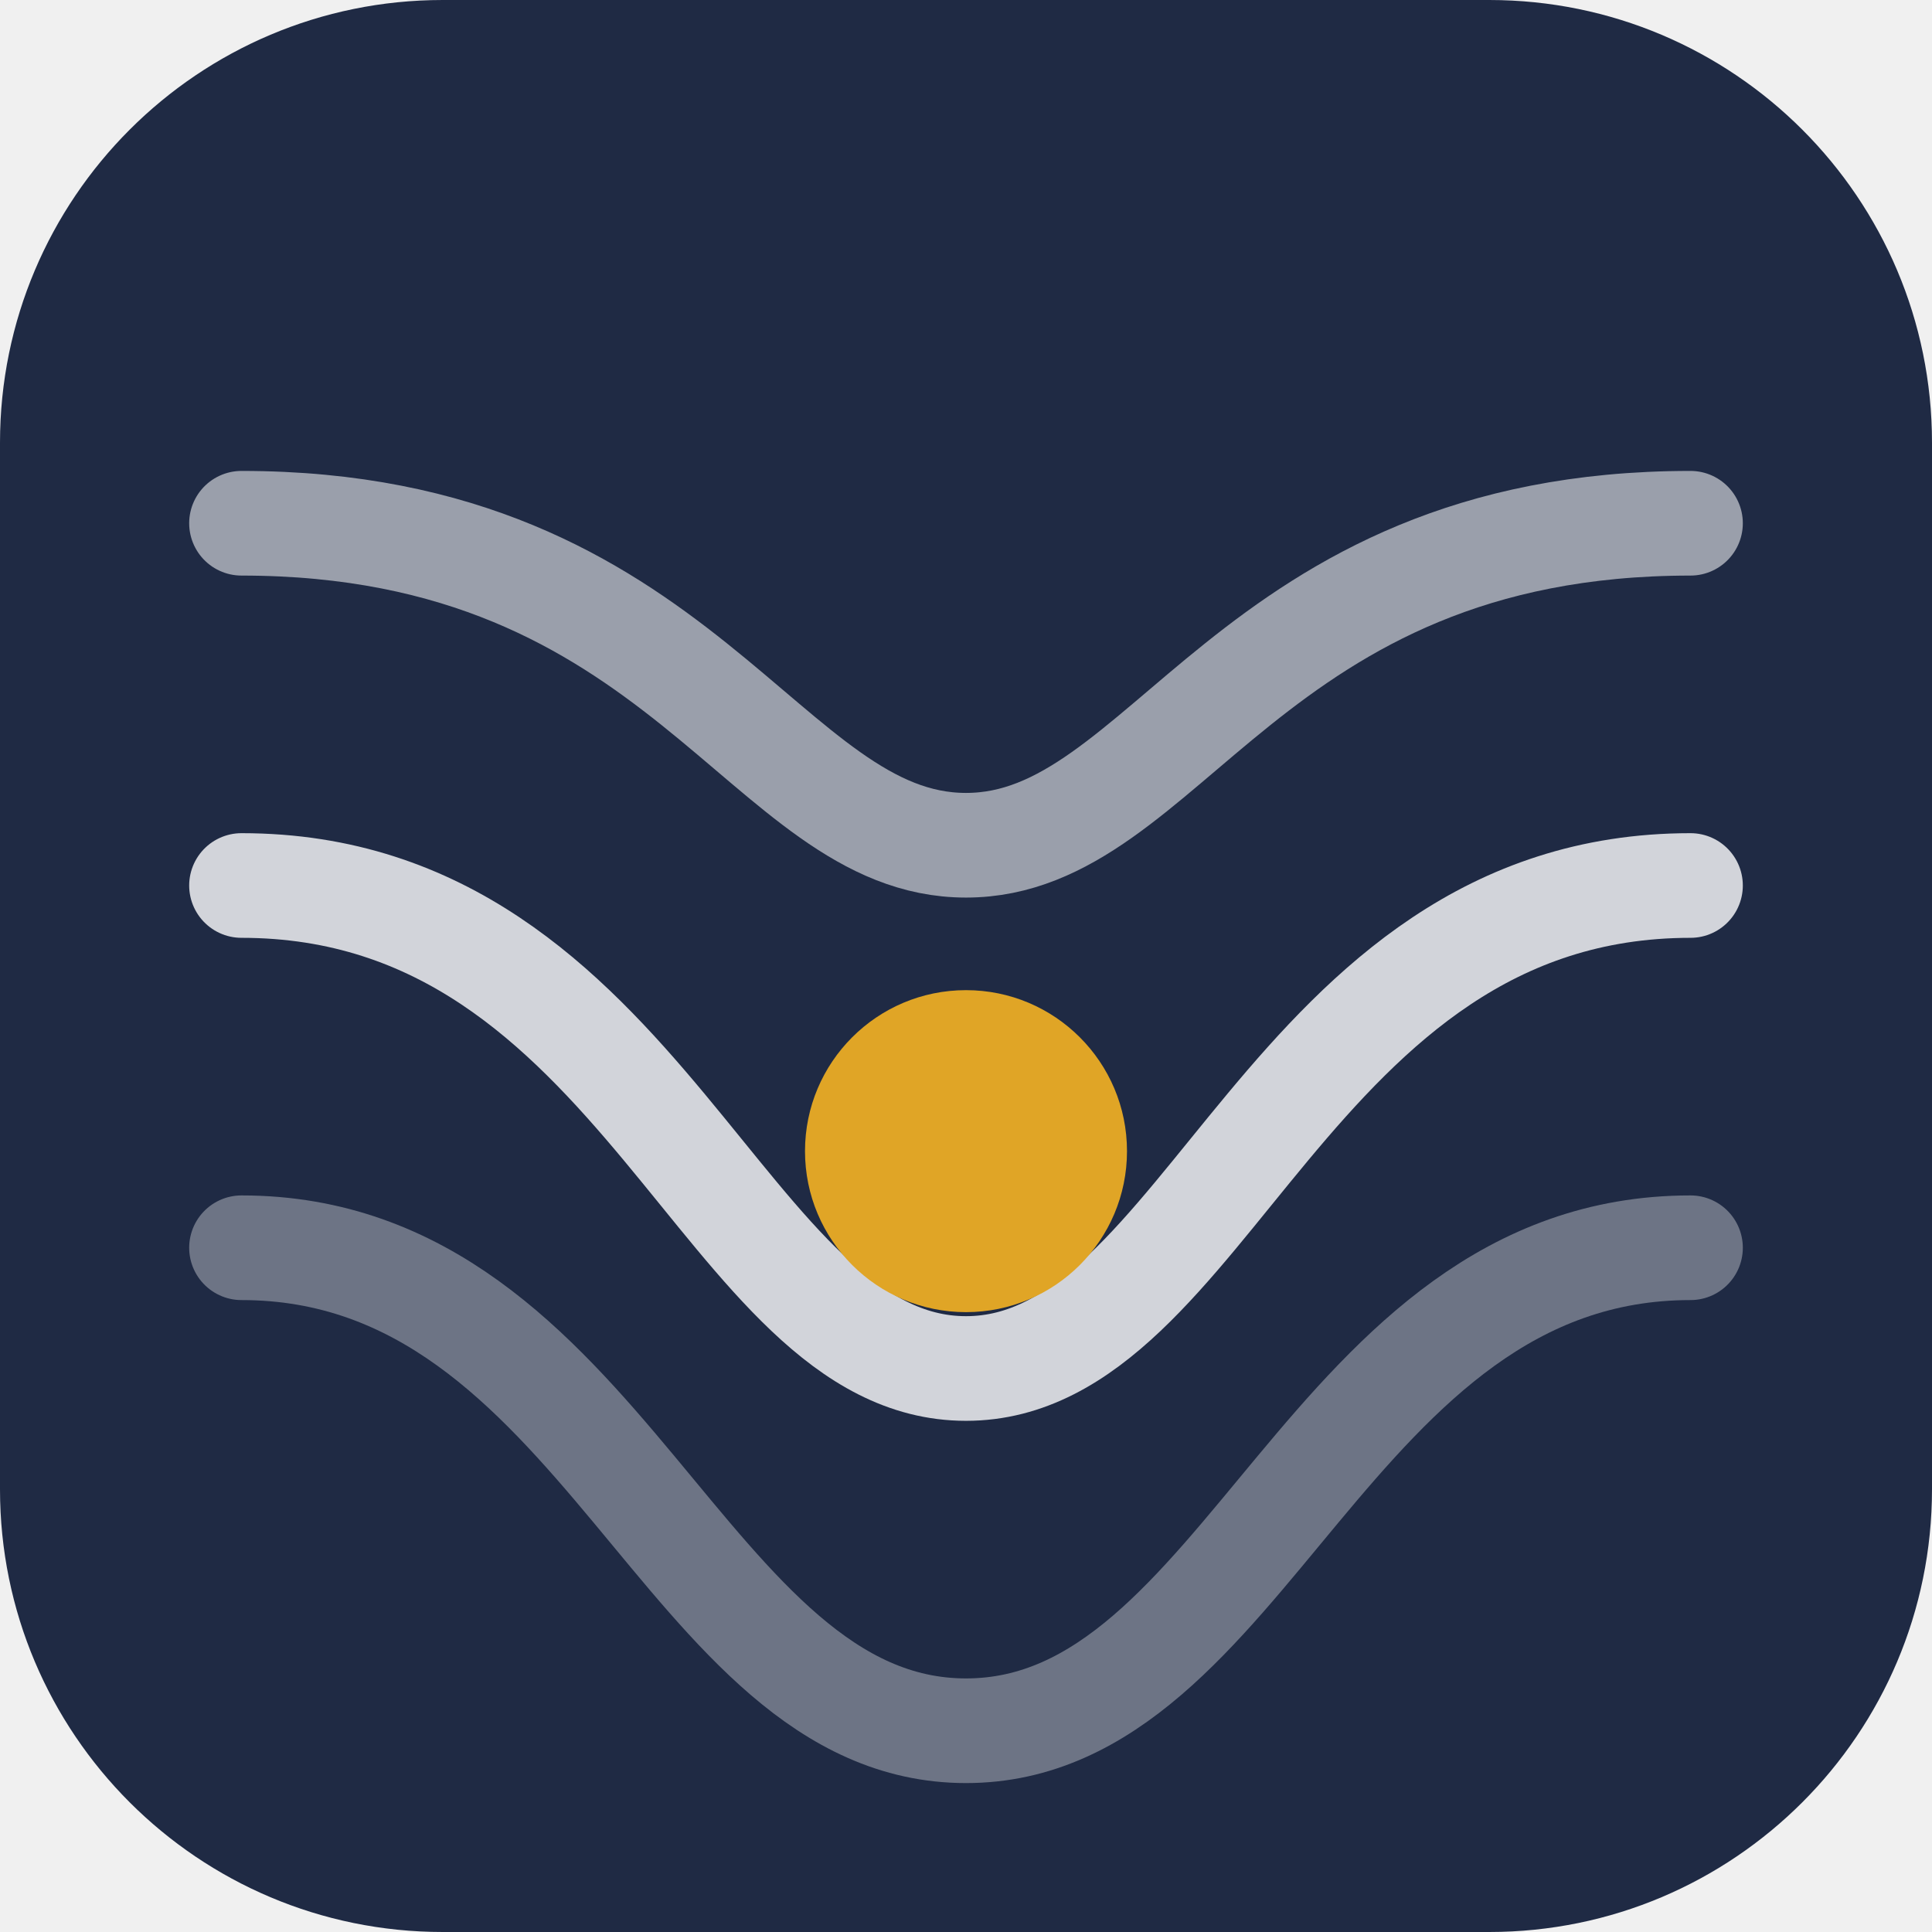
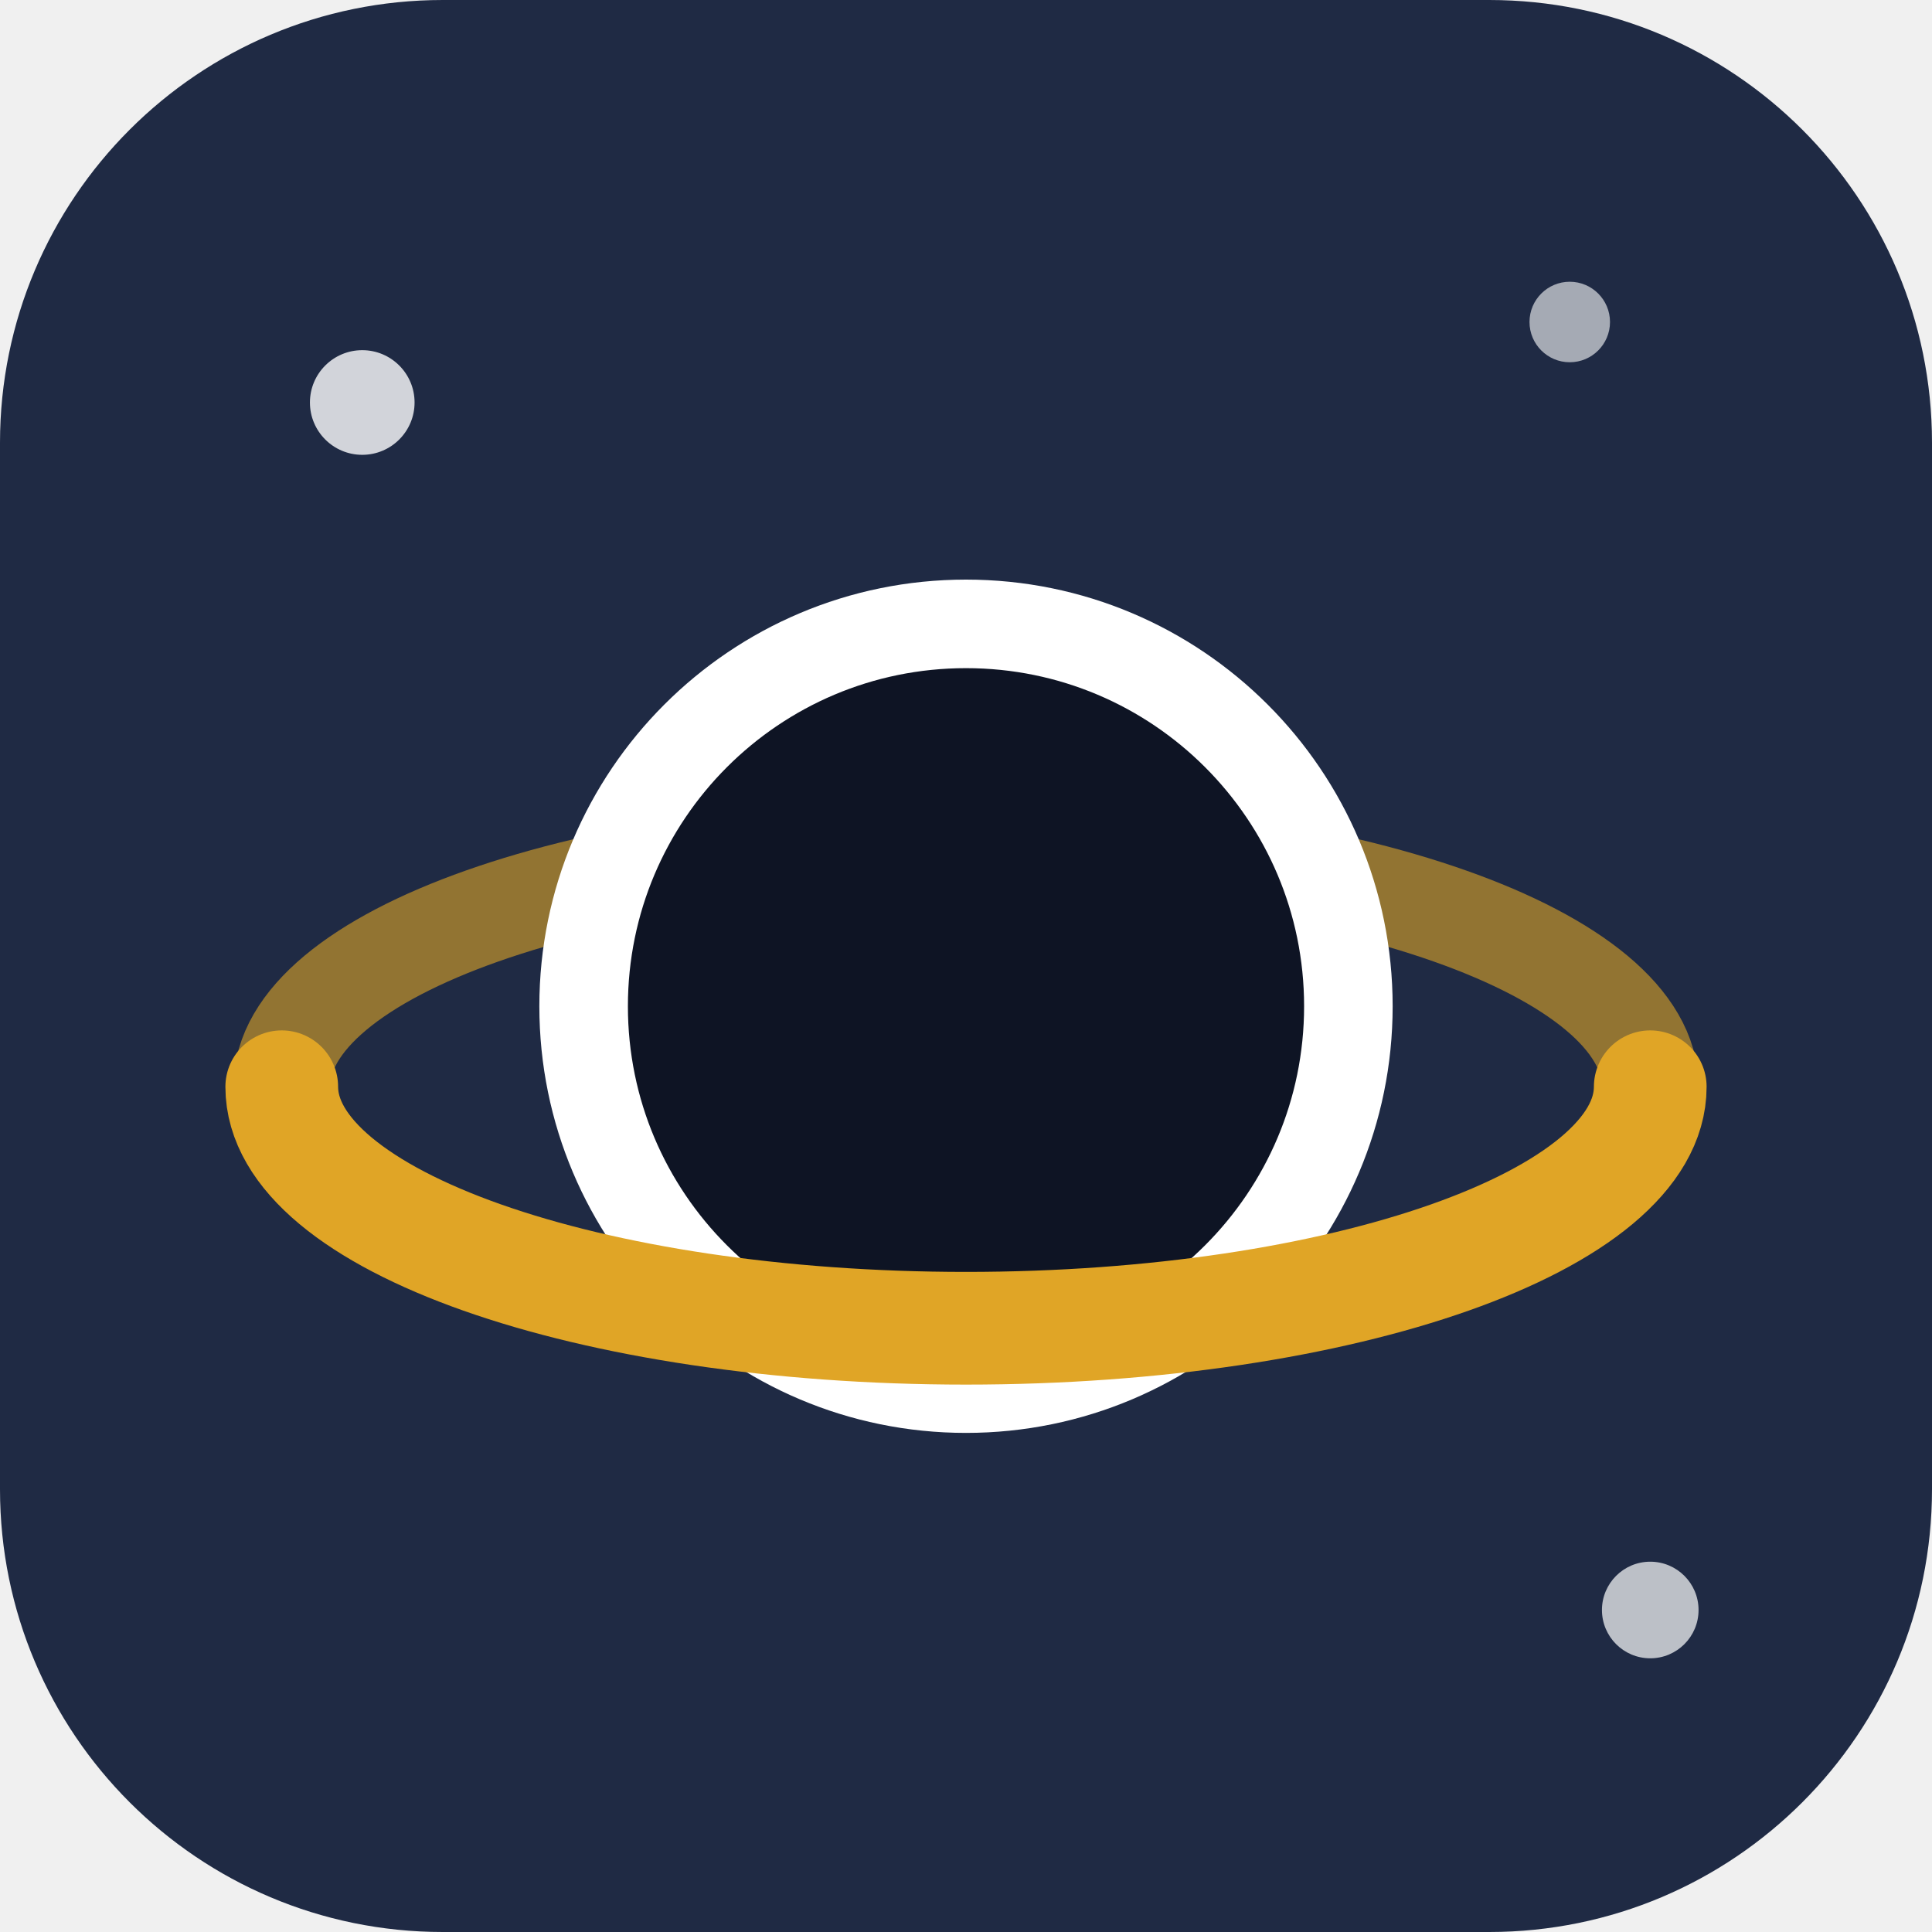
- <svg xmlns="http://www.w3.org/2000/svg" viewBox="0 0 48 48" fill="none" stroke="#ffffff" stroke-width="2.6" stroke-linecap="round">
-   <rect width="48" height="48" rx="11" fill="#1f2a44" stroke="none" />
-   <path d="M6 13 C17 13, 19 21, 24 21 S31 13, 42 13" opacity="0.55" />
-   <path d="M6 22 C16 22, 18 34, 24 34 S32 22, 42 22" opacity="0.8" />
-   <path d="M6 31 C15 31, 17 43, 24 43 S33 31, 42 31" opacity="0.35" />
-   <circle cx="24" cy="28.6" r="4" fill="#e0a526" stroke="none" />
+ <svg xmlns="http://www.w3.org/2000/svg" viewBox="0 0 48 48" fill="none" stroke-linecap="round">
+   <rect width="48" height="48" rx="11" fill="#1f2a44" />
+   <path d="M7 27 A17 6 0 0 1 41 27" stroke="#e0a526" stroke-width="2.4" opacity="0.6" />
+   <circle cx="24" cy="25" r="9.5" fill="#0e1424" stroke="#ffffff" stroke-width="2.2" />
+   <path d="M7 27 A17 6 0 0 0 41 27" stroke="#e0a526" stroke-width="2.8" />
+   <circle cx="9" cy="10" r="1.3" fill="#ffffff" opacity="0.8" />
+   <circle cx="39" cy="8" r="1" fill="#ffffff" opacity="0.6" />
+   <circle cx="41" cy="40" r="1.2" fill="#ffffff" opacity="0.7" />
</svg>
